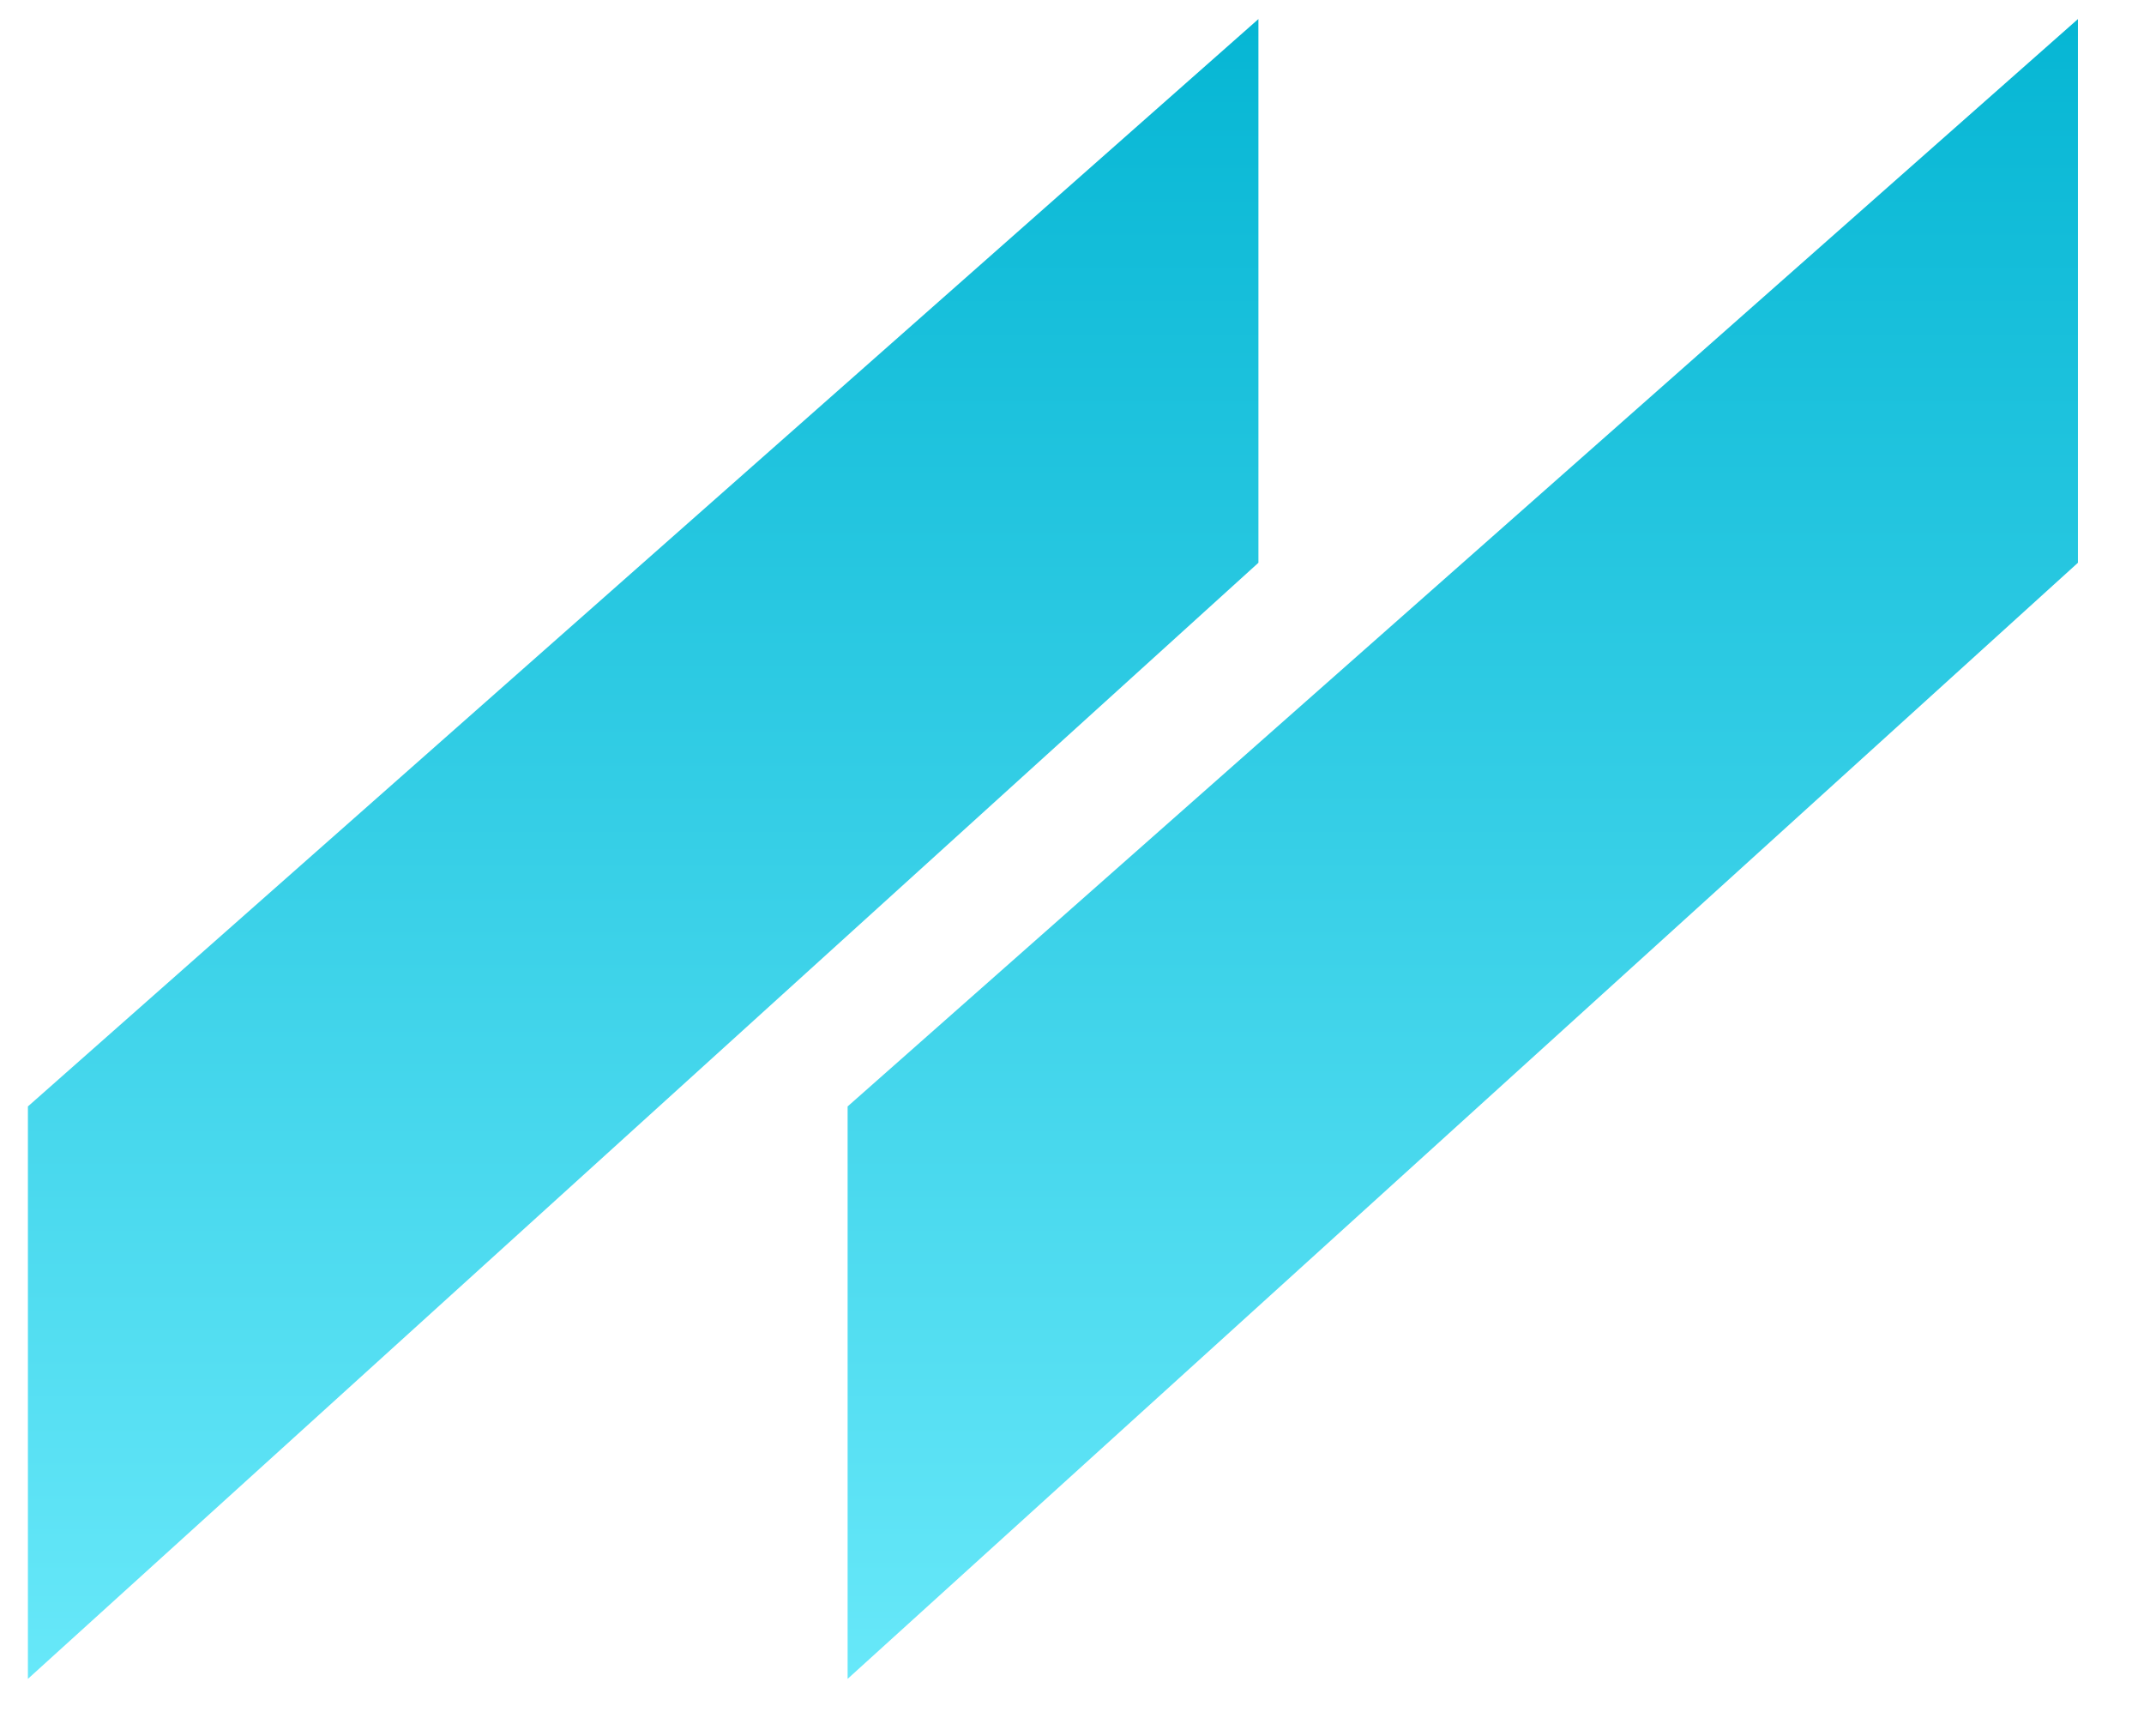
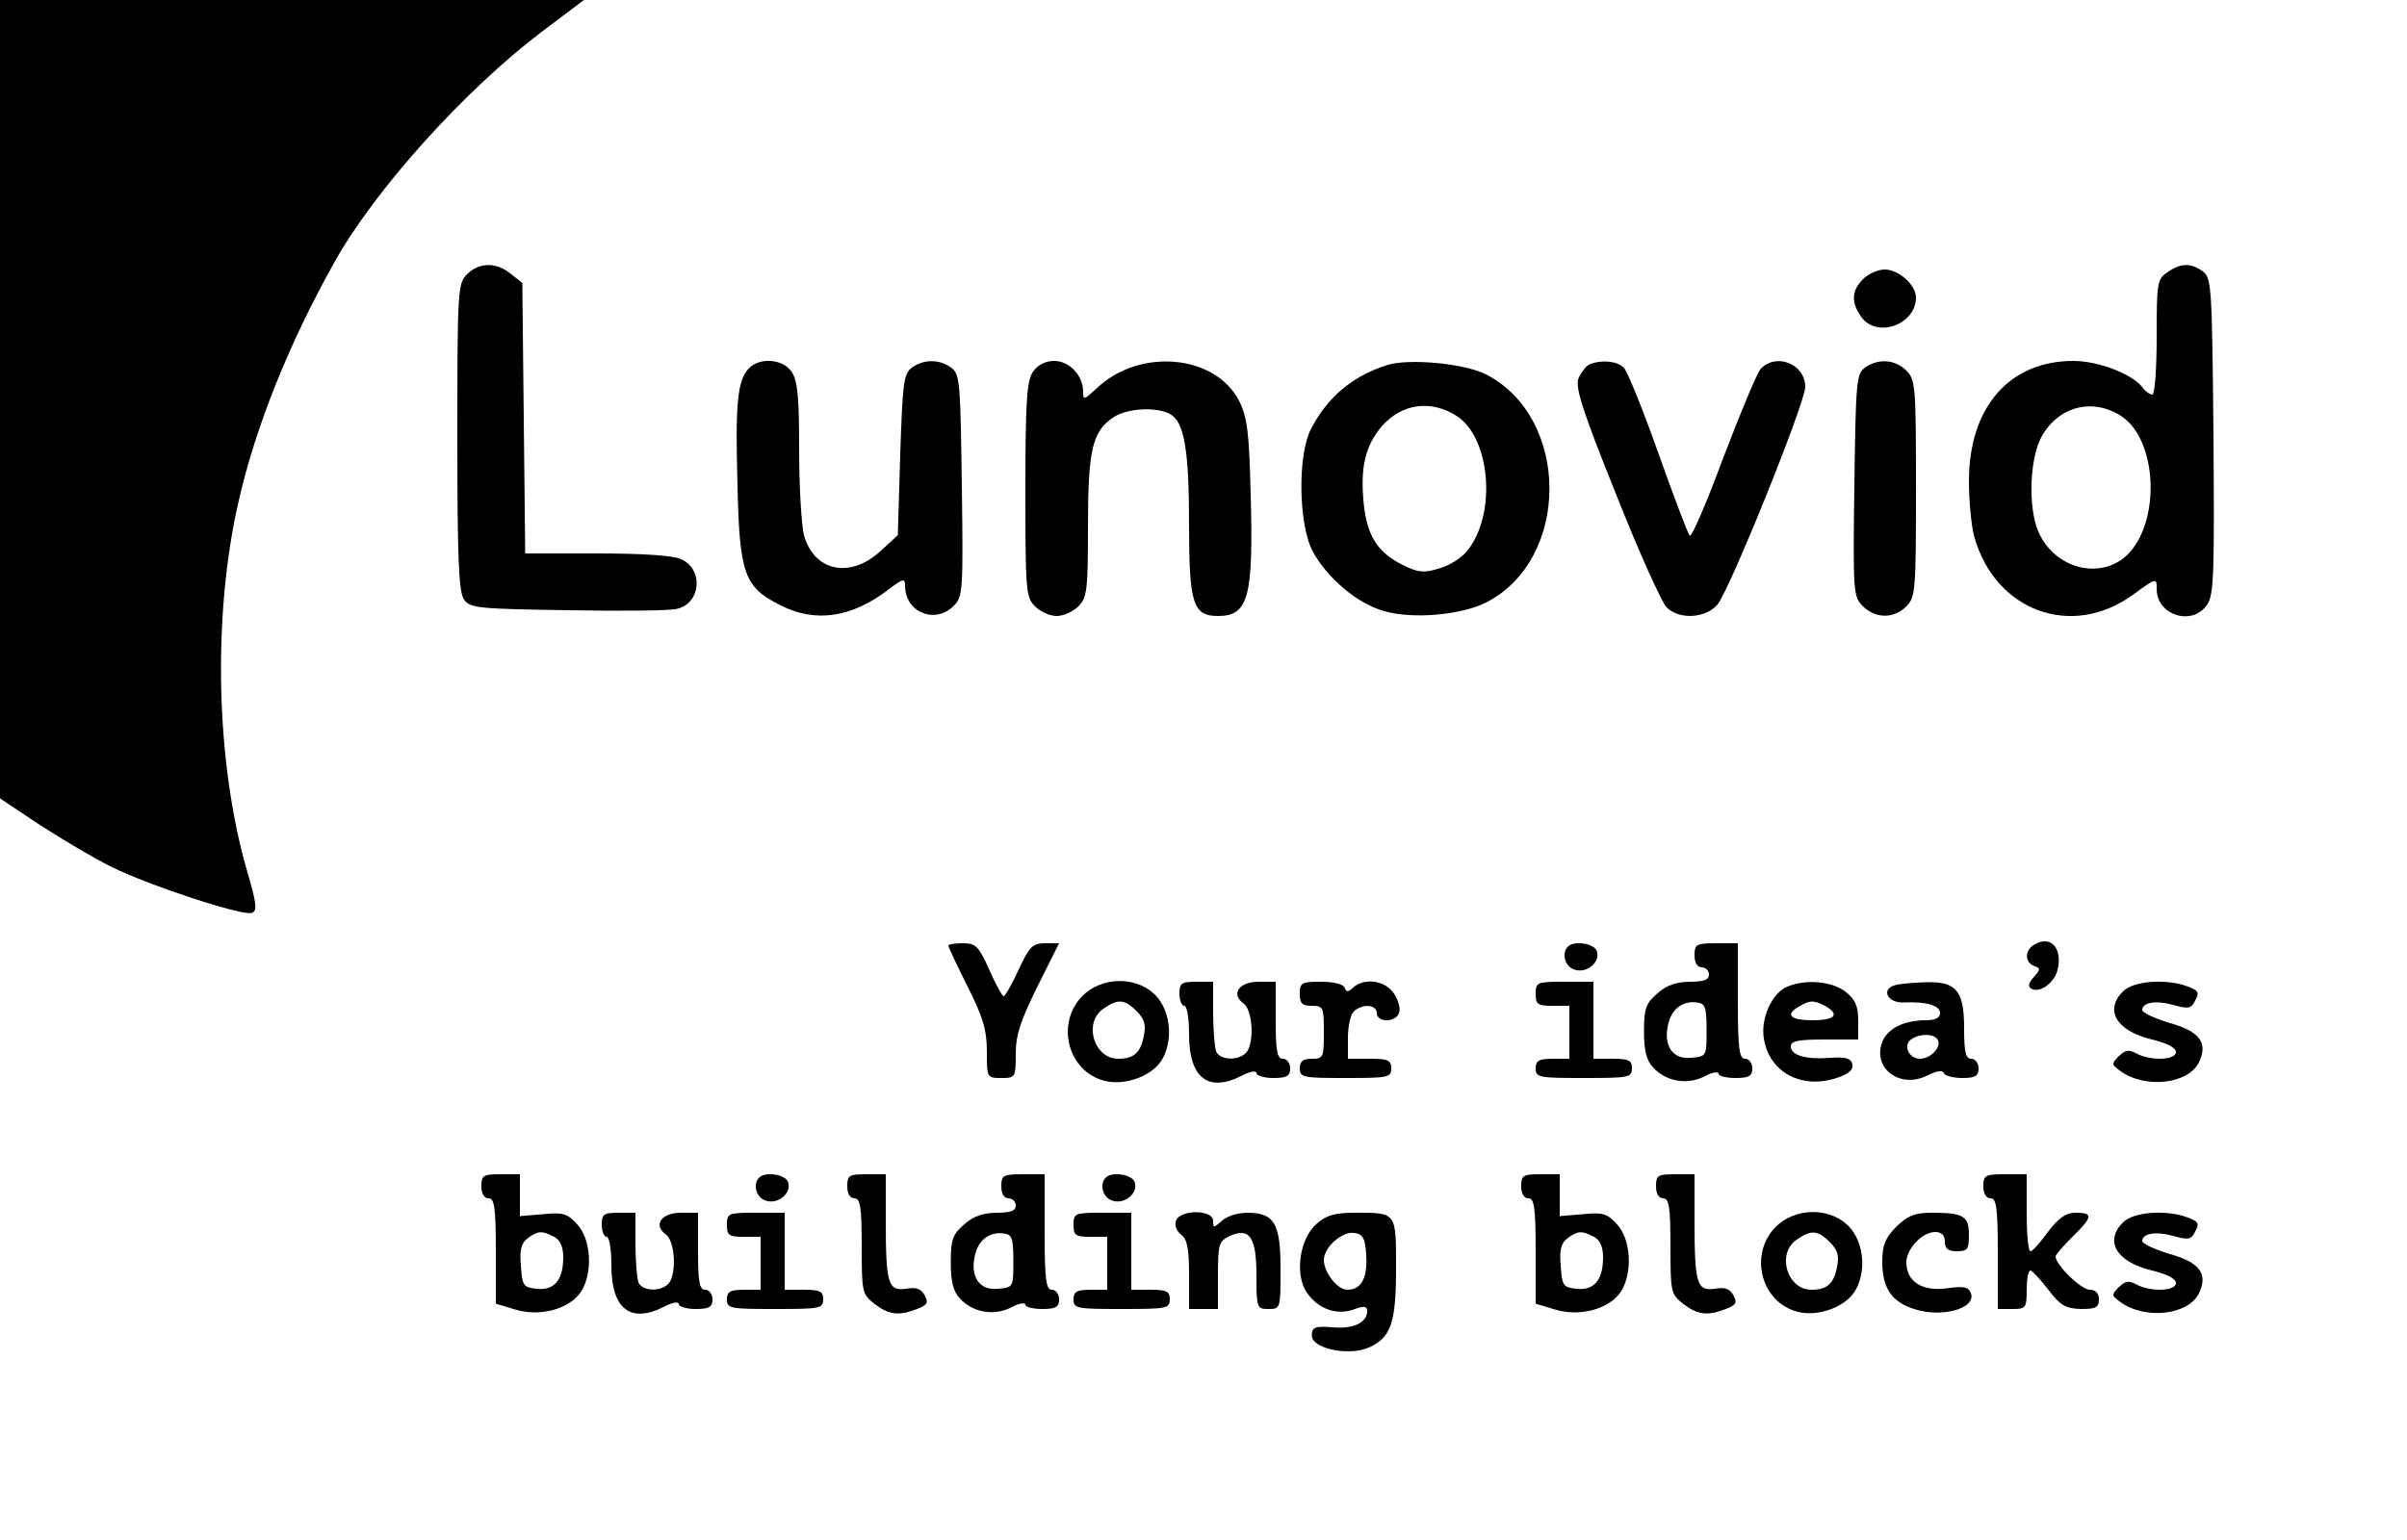
- <svg xmlns="http://www.w3.org/2000/svg" xmlns:xlink="http://www.w3.org/1999/xlink" version="1.1" preserveAspectRatio="xMidYMid meet" viewBox="344.564 330.278 111.737 91.218" width="53.87" height="43.61">
-   <defs>
-     <path d="M453.3 331.28L453.3 359.85L388.64 418.5L388.64 388.42L453.3 331.28Z" id="aFZf6T5ED" />
-     <linearGradient id="gradientb2ThqnP5Op" gradientUnits="userSpaceOnUse" x1="420.97" y1="331.28" x2="420.97" y2="418.5">
-       <stop style="stop-color: #06b6d4;stop-opacity: 1" offset="0%" />
-       <stop style="stop-color: #67e8f9;stop-opacity: 1" offset="100%" />
-     </linearGradient>
-     <path d="M410.23 331.28L410.23 359.85L345.56 418.5L345.56 388.42L410.23 331.28Z" id="a9fehgwfM" />
-     <linearGradient id="gradientk1wNV9Ostb" gradientUnits="userSpaceOnUse" x1="377.89" y1="331.28" x2="377.89" y2="418.5">
-       <stop style="stop-color: #06b6d4;stop-opacity: 1" offset="0%" />
-       <stop style="stop-color: #67e8f9;stop-opacity: 1" offset="100%" />
-     </linearGradient>
-   </defs>
-   <g>
-     <g>
-       <use xlink:href="#aFZf6T5ED" opacity="1" fill="url(#gradientb2ThqnP5Op)" />
-     </g>
-     <g>
-       <use xlink:href="#a9fehgwfM" opacity="1" fill="url(#gradientk1wNV9Ostb)" />
-     </g>
+ <svg xmlns="http://www.w3.org/2000/svg" version="1.0" width="500pt" height="320pt" viewBox="0 0 500 320" preserveAspectRatio="xMidYMid meet">
+   <g transform="translate(0,320) scale(0.1,-0.1)" fill="#000000" stroke="none">
+     <path d="M0 2370 l0 -829 84 -56 c47 -30 112 -69 147 -86 78 -39 274 -103 292 -96 12 4 10 20 -10 88 -65 225 -72 531 -17 769 35 153 103 324 198 494 84 151 271 359 434 482 l85 64 -606 0 -607 0 0 -830z" />
+     <path d="M970 2630 c-19 -19 -20 -33 -20 -338 0 -259 3 -322 14 -338 13 -18 30 -19 217 -22 112 -2 213 -1 226 3 49 12 55 82 8 103 -16 8 -82 12 -175 12 l-149 0 -3 281 -3 281 -24 19 c-30 25 -66 24 -91 -1z" />
+     <path d="M4502 2634 c-21 -14 -22 -22 -22 -135 0 -65 -4 -119 -9 -119 -5 0 -15 7 -22 17 -23 27 -91 53 -142 53 -133 0 -217 -96 -217 -250 0 -41 5 -93 11 -115 43 -154 201 -213 328 -122 51 37 51 37 51 13 0 -55 75 -78 105 -32 14 20 15 68 13 351 -3 310 -4 327 -22 341 -25 18 -46 18 -74 -2z m-95 -299 c74 -49 82 -217 13 -287 -56 -55 -153 -30 -186 48 -21 49 -18 147 5 193 34 66 107 86 168 46z" />
+     <path d="M3870 2620 c-24 -24 -25 -48 -4 -78 32 -46 114 -17 114 40 0 26 -36 58 -65 58 -14 0 -34 -9 -45 -20z" />
+     <path d="M1556 2435 c-24 -24 -29 -73 -24 -243 4 -184 14 -212 88 -249 73 -38 149 -27 227 33 29 22 33 23 33 7 0 -55 62 -81 101 -42 19 19 20 29 17 250 -3 215 -4 232 -22 245 -25 18 -57 18 -82 0 -17 -13 -19 -31 -24 -181 l-5 -167 -37 -34 c-63 -57 -137 -41 -158 34 -5 20 -10 100 -10 177 0 111 -3 145 -16 163 -18 26 -65 30 -88 7z" />
+     <path d="M2146 2428 c-13 -19 -16 -60 -16 -245 0 -210 1 -224 20 -243 11 -11 31 -20 45 -20 14 0 34 9 45 20 18 18 20 33 20 165 0 160 9 199 53 228 29 19 88 22 117 7 30 -16 40 -74 40 -230 0 -164 8 -190 60 -190 63 0 74 38 68 252 -3 127 -7 160 -23 193 -49 99 -208 113 -297 28 -26 -24 -28 -25 -28 -7 0 34 -29 64 -60 64 -18 0 -34 -8 -44 -22z" />
+     <path d="M2880 2441 c-71 -23 -122 -66 -156 -131 -29 -53 -27 -200 3 -256 30 -55 93 -109 149 -124 59 -17 159 -8 211 18 176 90 175 384 0 474 -45 23 -162 34 -207 19z m147 -106 c69 -46 82 -202 22 -278 -11 -15 -37 -32 -59 -38 -32 -10 -44 -9 -76 7 -52 26 -74 60 -81 126 -8 77 3 122 38 163 42 47 102 55 156 20z" />
+     <path d="M3302 2443 c-7 -3 -17 -16 -23 -29 -7 -20 7 -64 78 -241 47 -119 95 -225 105 -235 26 -26 80 -23 105 5 24 26 183 420 183 453 0 48 -61 72 -93 37 -8 -10 -43 -94 -78 -186 -34 -92 -65 -164 -69 -160 -4 4 -33 81 -65 171 -32 90 -64 170 -72 178 -14 14 -46 17 -71 7z" />
+     <path d="M3874 2436 c-18 -13 -19 -30 -22 -245 -3 -221 -2 -231 17 -250 27 -27 65 -27 91 -1 19 19 20 33 20 245 0 212 -1 226 -20 245 -23 23 -58 26 -86 6z" />
+     <path d="M4227 1238 c-21 -11 -22 -37 -2 -45 14 -5 14 -7 0 -23 -11 -12 -13 -20 -6 -24 17 -11 48 11 55 38 11 45 -13 73 -47 54z" />
+     <path d="M1970 1235 c0 -3 18 -41 40 -85 32 -64 40 -90 40 -135 0 -54 0 -55 30 -55 29 0 30 1 30 50 0 40 10 69 45 140 l45 90 -29 0 c-26 0 -33 -7 -55 -55 -14 -30 -28 -55 -31 -55 -3 0 -17 25 -30 55 -22 49 -28 55 -55 55 -16 0 -30 -2 -30 -5z" />
+     <path d="M3257 1233 c-14 -14 -6 -42 14 -48 26 -8 54 16 46 39 -6 16 -48 22 -60 9z" />
+     <path d="M3520 1215 c0 -16 6 -25 15 -25 8 0 15 -7 15 -15 0 -11 -11 -15 -39 -15 -28 0 -49 -7 -68 -24 -24 -21 -28 -31 -28 -79 0 -39 5 -61 19 -75 26 -29 70 -37 106 -19 16 9 30 11 30 6 0 -5 16 -9 35 -9 28 0 35 4 35 20 0 11 -7 20 -15 20 -12 0 -15 20 -15 120 l0 120 -45 0 c-41 0 -45 -2 -45 -25z m25 -155 c0 -55 0 -55 -32 -58 -38 -4 -58 24 -48 69 7 32 30 50 60 46 17 -2 20 -9 20 -57z" />
+     <path d="M2249 1131 c-57 -57 -31 -158 46 -177 44 -11 103 12 121 48 23 44 13 106 -21 135 -40 35 -108 32 -146 -6z m112 -32 c16 -16 20 -28 15 -52 -7 -35 -21 -47 -53 -47 -51 0 -73 75 -31 104 30 21 44 20 69 -5z" />
+     <path d="M2450 1135 c0 -14 5 -25 10 -25 6 0 10 -27 10 -60 0 -90 40 -121 110 -85 17 9 30 11 30 5 0 -5 16 -10 35 -10 28 0 35 4 35 20 0 11 -7 20 -15 20 -12 0 -15 16 -15 80 l0 80 -35 0 c-41 0 -59 -25 -32 -45 20 -14 23 -85 5 -103 -17 -17 -55 -15 -62 4 -3 9 -6 45 -6 80 l0 64 -35 0 c-31 0 -35 -3 -35 -25z" />
+     <path d="M2700 1135 c0 -20 5 -25 25 -25 24 0 25 -3 25 -55 0 -52 -1 -55 -25 -55 -18 0 -25 -5 -25 -20 0 -19 7 -20 95 -20 88 0 95 1 95 20 0 17 -7 20 -45 20 l-45 0 0 43 c0 24 5 48 12 55 17 17 48 15 48 -3 0 -20 39 -20 46 0 4 8 -1 26 -10 40 -18 28 -62 34 -85 13 -11 -10 -14 -10 -18 0 -3 7 -23 12 -49 12 -40 0 -44 -2 -44 -25z" />
+     <path d="M3190 1135 c0 -22 4 -25 35 -25 l35 0 0 -55 0 -55 -35 0 c-28 0 -35 -4 -35 -20 0 -19 7 -20 100 -20 93 0 100 1 100 20 0 17 -7 20 -40 20 l-40 0 0 80 0 80 -60 0 c-57 0 -60 -1 -60 -25z" />
+     <path d="M3713 1150 c-32 -13 -56 -66 -49 -108 11 -70 78 -106 151 -82 25 8 35 17 33 28 -3 13 -13 16 -45 14 -52 -4 -83 5 -83 24 0 11 16 14 70 14 l70 0 0 39 c0 31 -6 44 -26 60 -28 22 -82 27 -121 11z m78 -40 c32 -18 21 -30 -26 -30 -47 0 -58 12 -27 29 22 13 29 13 53 1z" />
+     <path d="M3937 1153 c-31 -8 -16 -38 18 -36 46 2 75 -6 75 -22 0 -10 -10 -15 -29 -15 -46 0 -80 -17 -91 -45 -21 -55 37 -98 93 -70 20 10 33 12 35 5 2 -5 19 -10 38 -10 27 0 34 4 34 20 0 11 -7 20 -15 20 -12 0 -15 14 -15 63 0 79 -16 98 -81 96 -24 -1 -52 -3 -62 -6z m88 -113 c9 -15 -14 -40 -37 -40 -23 0 -36 29 -17 41 19 12 46 11 54 -1z" />
+     <path d="M4410 1140 c-39 -39 -14 -82 60 -100 30 -7 50 -17 50 -26 0 -17 -52 -19 -82 -3 -16 9 -24 7 -37 -6 -15 -15 -15 -17 3 -30 51 -38 142 -28 164 18 19 40 2 64 -63 82 -30 9 -55 21 -55 26 0 16 27 21 64 11 31 -9 38 -8 46 9 9 16 7 21 -15 29 -45 17 -113 12 -135 -10z" />
+     <path d="M1000 735 c0 -16 6 -25 15 -25 12 0 15 -19 15 -110 l0 -109 40 -12 c52 -16 113 1 137 37 25 39 21 109 -8 140 -21 23 -30 25 -71 21 l-48 -4 0 43 0 44 -40 0 c-36 0 -40 -2 -40 -25z m151 -105 c13 -7 19 -21 19 -43 0 -47 -19 -69 -55 -65 -28 3 -30 6 -33 48 -3 33 1 47 14 57 22 16 30 16 55 3z" />
+     <path d="M1577 753 c-14 -14 -6 -42 14 -48 26 -8 54 16 46 39 -6 16 -48 22 -60 9z" />
+     <path d="M1760 735 c0 -16 6 -25 15 -25 12 0 15 -18 15 -99 0 -96 1 -100 26 -120 30 -23 50 -26 89 -11 21 8 24 13 16 28 -7 14 -18 18 -39 14 -37 -5 -42 10 -42 141 l0 97 -40 0 c-36 0 -40 -2 -40 -25z" />
+     <path d="M2080 735 c0 -16 6 -25 15 -25 8 0 15 -7 15 -15 0 -11 -11 -15 -39 -15 -28 0 -49 -7 -68 -24 -24 -21 -28 -31 -28 -79 0 -39 5 -61 19 -75 26 -29 70 -37 106 -19 16 9 30 11 30 6 0 -5 16 -9 35 -9 28 0 35 4 35 20 0 11 -7 20 -15 20 -12 0 -15 20 -15 120 l0 120 -45 0 c-41 0 -45 -2 -45 -25z m25 -155 c0 -55 0 -55 -32 -58 -38 -4 -58 24 -48 69 7 32 30 50 60 46 17 -2 20 -9 20 -57z" />
+     <path d="M2297 753 c-14 -14 -6 -42 14 -48 26 -8 54 16 46 39 -6 16 -48 22 -60 9z" />
+     <path d="M3160 735 c0 -16 6 -25 15 -25 12 0 15 -19 15 -110 l0 -109 40 -12 c52 -16 113 1 137 37 25 39 21 109 -8 140 -21 23 -30 25 -71 21 l-48 -4 0 43 0 44 -40 0 c-36 0 -40 -2 -40 -25z m151 -105 c13 -7 19 -21 19 -43 0 -47 -19 -69 -55 -65 -28 3 -30 6 -33 48 -3 33 1 47 14 57 22 16 30 16 55 3z" />
+     <path d="M3440 735 c0 -16 6 -25 15 -25 12 0 15 -18 15 -99 0 -96 1 -100 26 -120 30 -23 50 -26 89 -11 21 8 24 13 16 28 -7 14 -18 18 -39 14 -37 -5 -42 10 -42 141 l0 97 -40 0 c-36 0 -40 -2 -40 -25z" />
+     <path d="M4120 735 c0 -16 6 -25 15 -25 12 0 15 -19 15 -115 l0 -115 30 0 c28 0 30 2 30 40 0 22 3 40 8 40 4 -1 21 -19 37 -40 25 -33 36 -39 68 -40 30 0 37 3 37 20 0 13 -7 20 -19 20 -18 0 -71 52 -71 69 0 4 16 22 35 41 42 41 44 50 7 50 -21 0 -35 -10 -58 -40 -16 -22 -32 -40 -36 -40 -5 0 -8 36 -8 80 l0 80 -45 0 c-41 0 -45 -2 -45 -25z" />
+     <path d="M1250 655 c0 -14 5 -25 10 -25 6 0 10 -27 10 -60 0 -90 40 -121 110 -85 17 9 30 11 30 5 0 -5 16 -10 35 -10 28 0 35 4 35 20 0 11 -7 20 -15 20 -12 0 -15 16 -15 80 l0 80 -35 0 c-41 0 -59 -25 -32 -45 20 -14 23 -85 5 -103 -17 -17 -55 -15 -62 4 -3 9 -6 45 -6 80 l0 64 -35 0 c-31 0 -35 -3 -35 -25z" />
+     <path d="M1510 655 c0 -22 4 -25 35 -25 l35 0 0 -55 0 -55 -35 0 c-28 0 -35 -4 -35 -20 0 -19 7 -20 100 -20 93 0 100 1 100 20 0 17 -7 20 -40 20 l-40 0 0 80 0 80 -60 0 c-57 0 -60 -1 -60 -25z" />
+     <path d="M2230 655 c0 -22 4 -25 35 -25 l35 0 0 -55 0 -55 -35 0 c-28 0 -35 -4 -35 -20 0 -19 7 -20 100 -20 93 0 100 1 100 20 0 17 -7 20 -40 20 l-40 0 0 80 0 80 -60 0 c-57 0 -60 -1 -60 -25z" />
+     <path d="M2443 664 c-4 -10 1 -22 10 -29 13 -9 17 -29 17 -84 l0 -71 30 0 30 0 0 70 c0 65 2 71 25 82 41 18 55 -3 55 -83 0 -67 1 -69 25 -69 25 0 25 1 25 83 0 96 -13 117 -70 117 -18 0 -42 -7 -52 -17 -17 -15 -18 -15 -18 0 0 24 -68 24 -77 1z" />
+     <path d="M2735 657 c-35 -30 -46 -104 -21 -142 23 -34 61 -49 98 -36 21 8 28 7 28 -3 0 -24 -28 -38 -72 -34 -37 3 -43 0 -43 -17 0 -28 79 -44 121 -24 44 21 54 52 54 165 0 116 1 114 -85 114 -42 0 -60 -5 -80 -23z m103 -65 c3 -47 -10 -72 -39 -72 -21 0 -49 36 -49 62 0 26 38 60 63 56 18 -2 23 -11 25 -46z" />
+     <path d="M3689 651 c-57 -57 -31 -158 46 -177 44 -11 103 12 121 48 23 44 13 106 -21 135 -40 35 -108 32 -146 -6z m112 -32 c16 -16 20 -28 15 -52 -7 -35 -21 -47 -53 -47 -51 0 -73 75 -31 104 30 21 44 20 69 -5z" />
+     <path d="M3939 651 c-23 -24 -29 -38 -29 -73 0 -54 19 -83 66 -98 57 -19 130 1 118 33 -5 13 -15 15 -50 10 -51 -7 -84 14 -84 54 0 28 33 63 60 63 13 0 20 -7 20 -20 0 -15 7 -20 25 -20 22 0 25 4 25 34 0 39 -11 46 -77 46 -36 0 -50 -6 -74 -29z" />
+     <path d="M4410 660 c-39 -39 -14 -82 60 -100 30 -7 50 -17 50 -26 0 -17 -52 -19 -82 -3 -16 9 -24 7 -37 -6 -15 -15 -15 -17 3 -30 51 -38 142 -28 164 18 19 40 2 64 -63 82 -30 9 -55 21 -55 26 0 16 27 21 64 11 31 -9 38 -8 46 9 9 16 7 21 -15 29 -45 17 -113 12 -135 -10z" />
  </g>
</svg>
